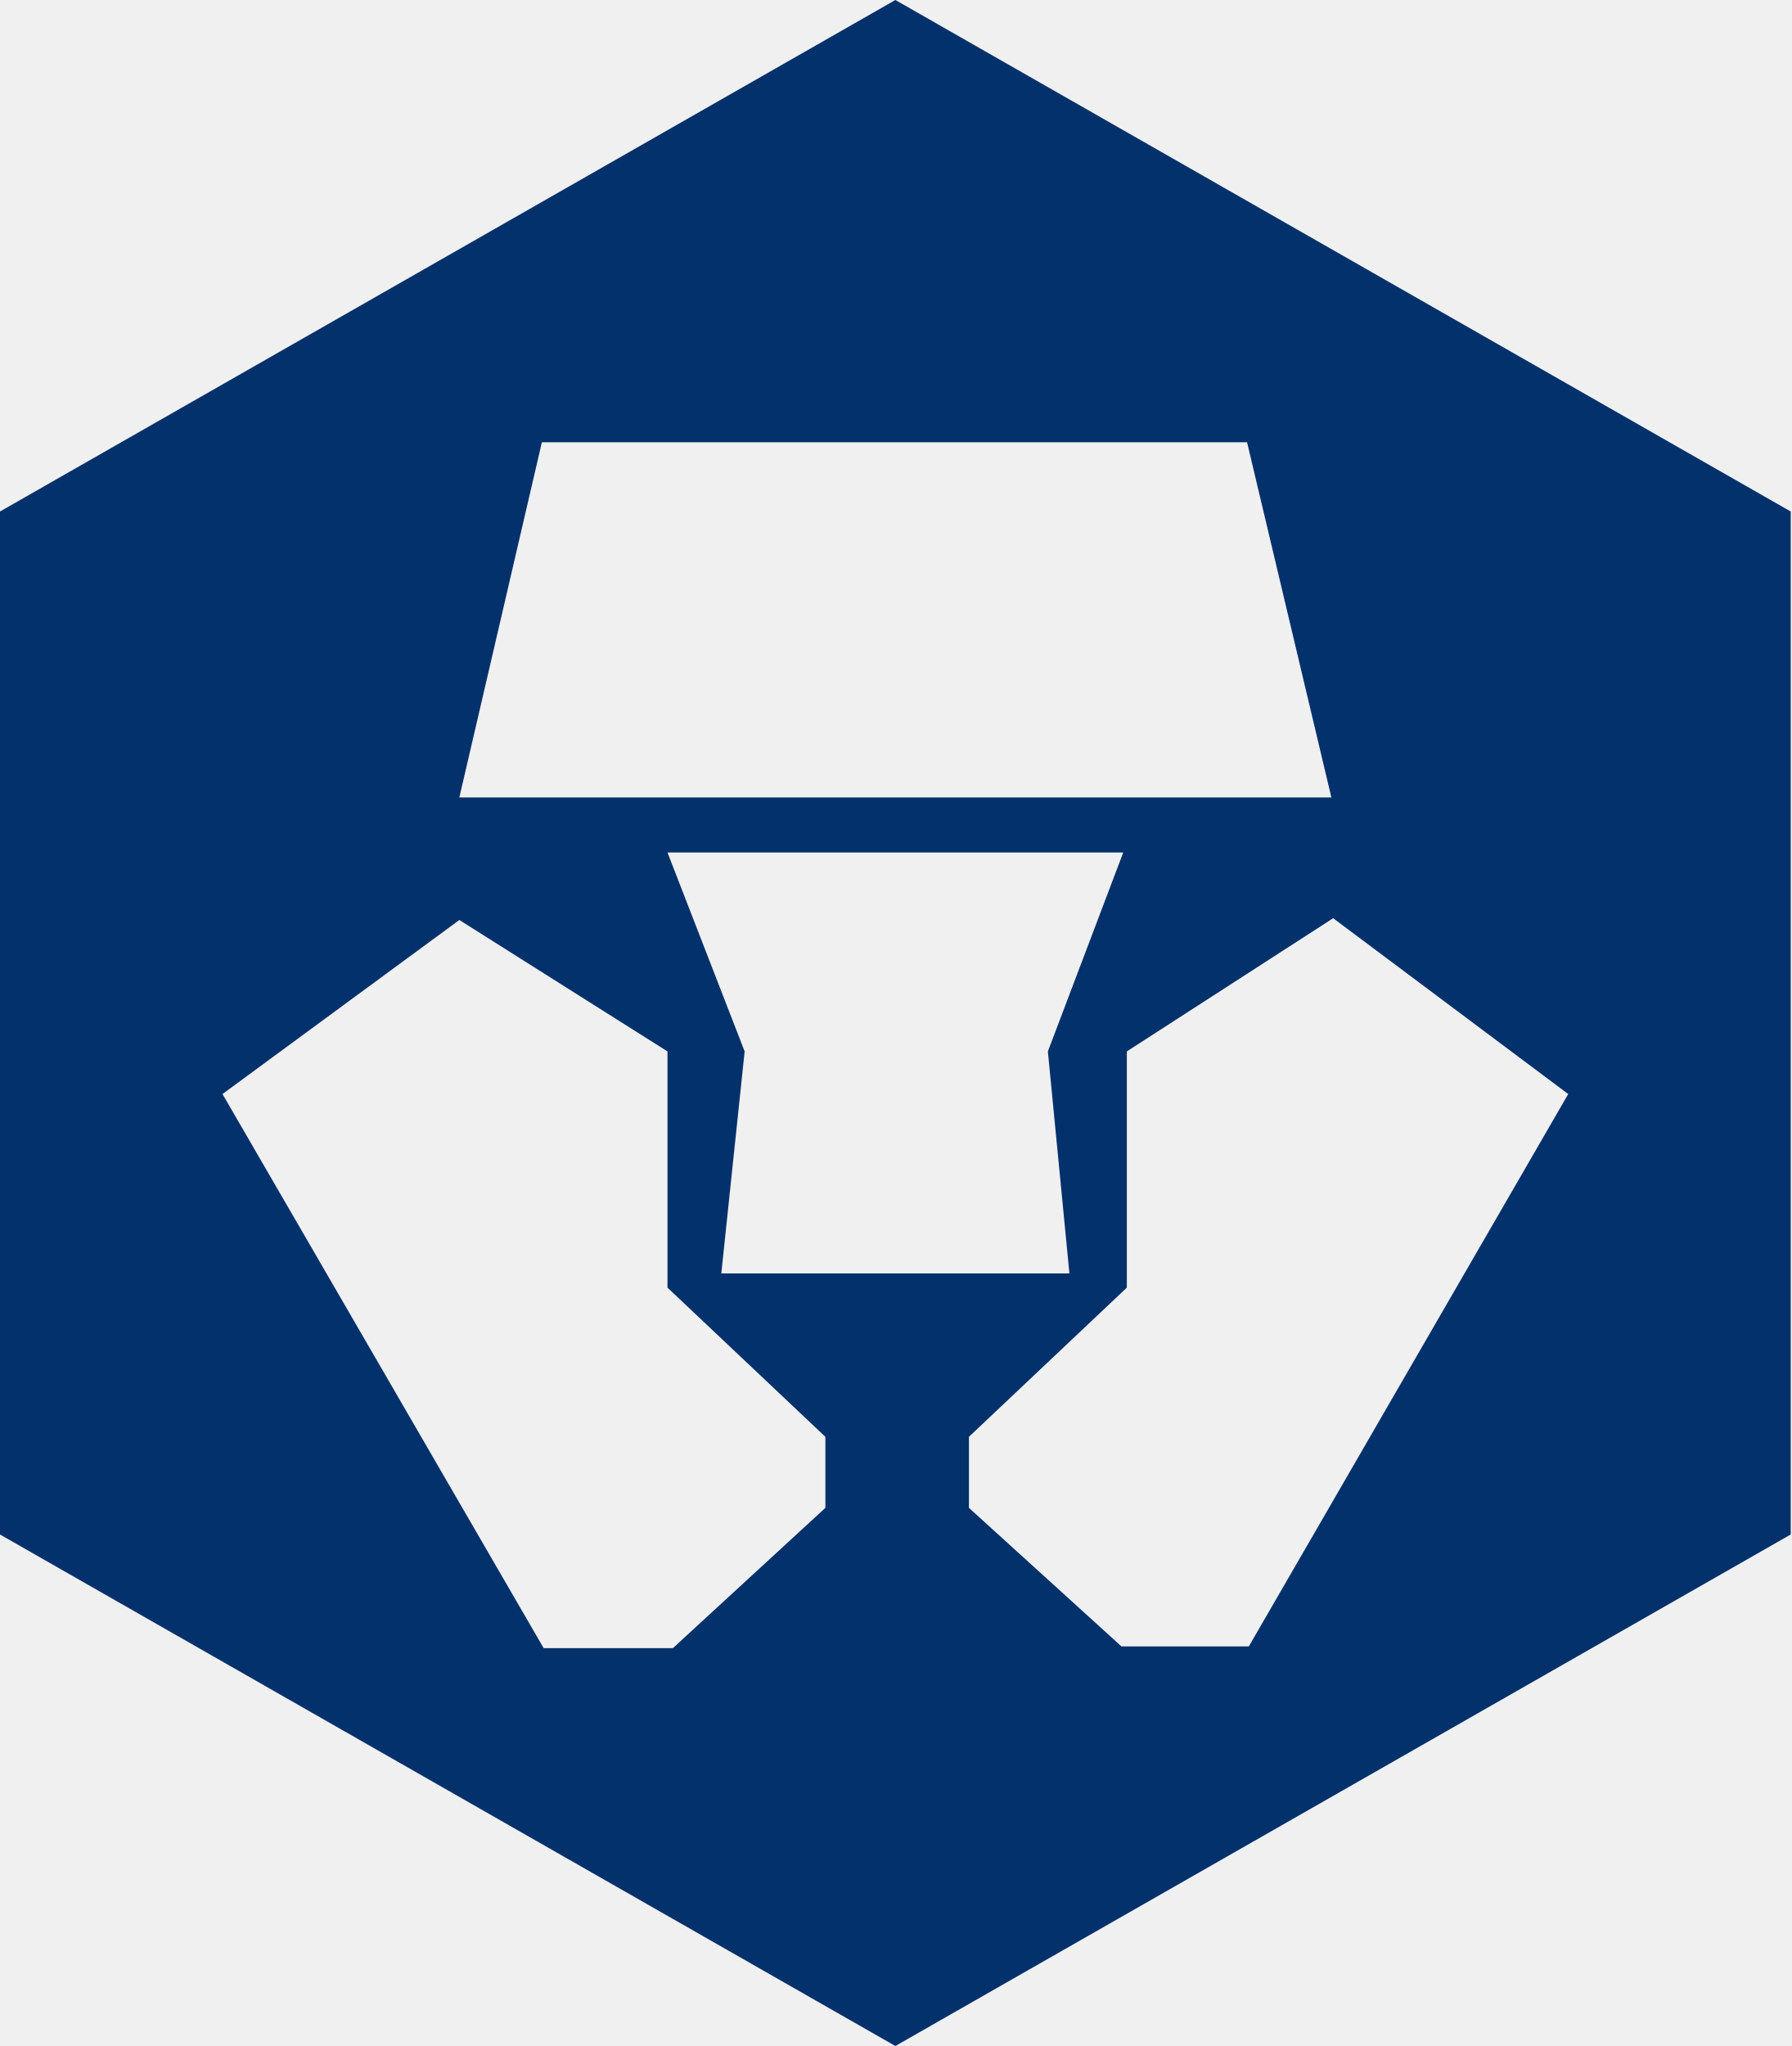
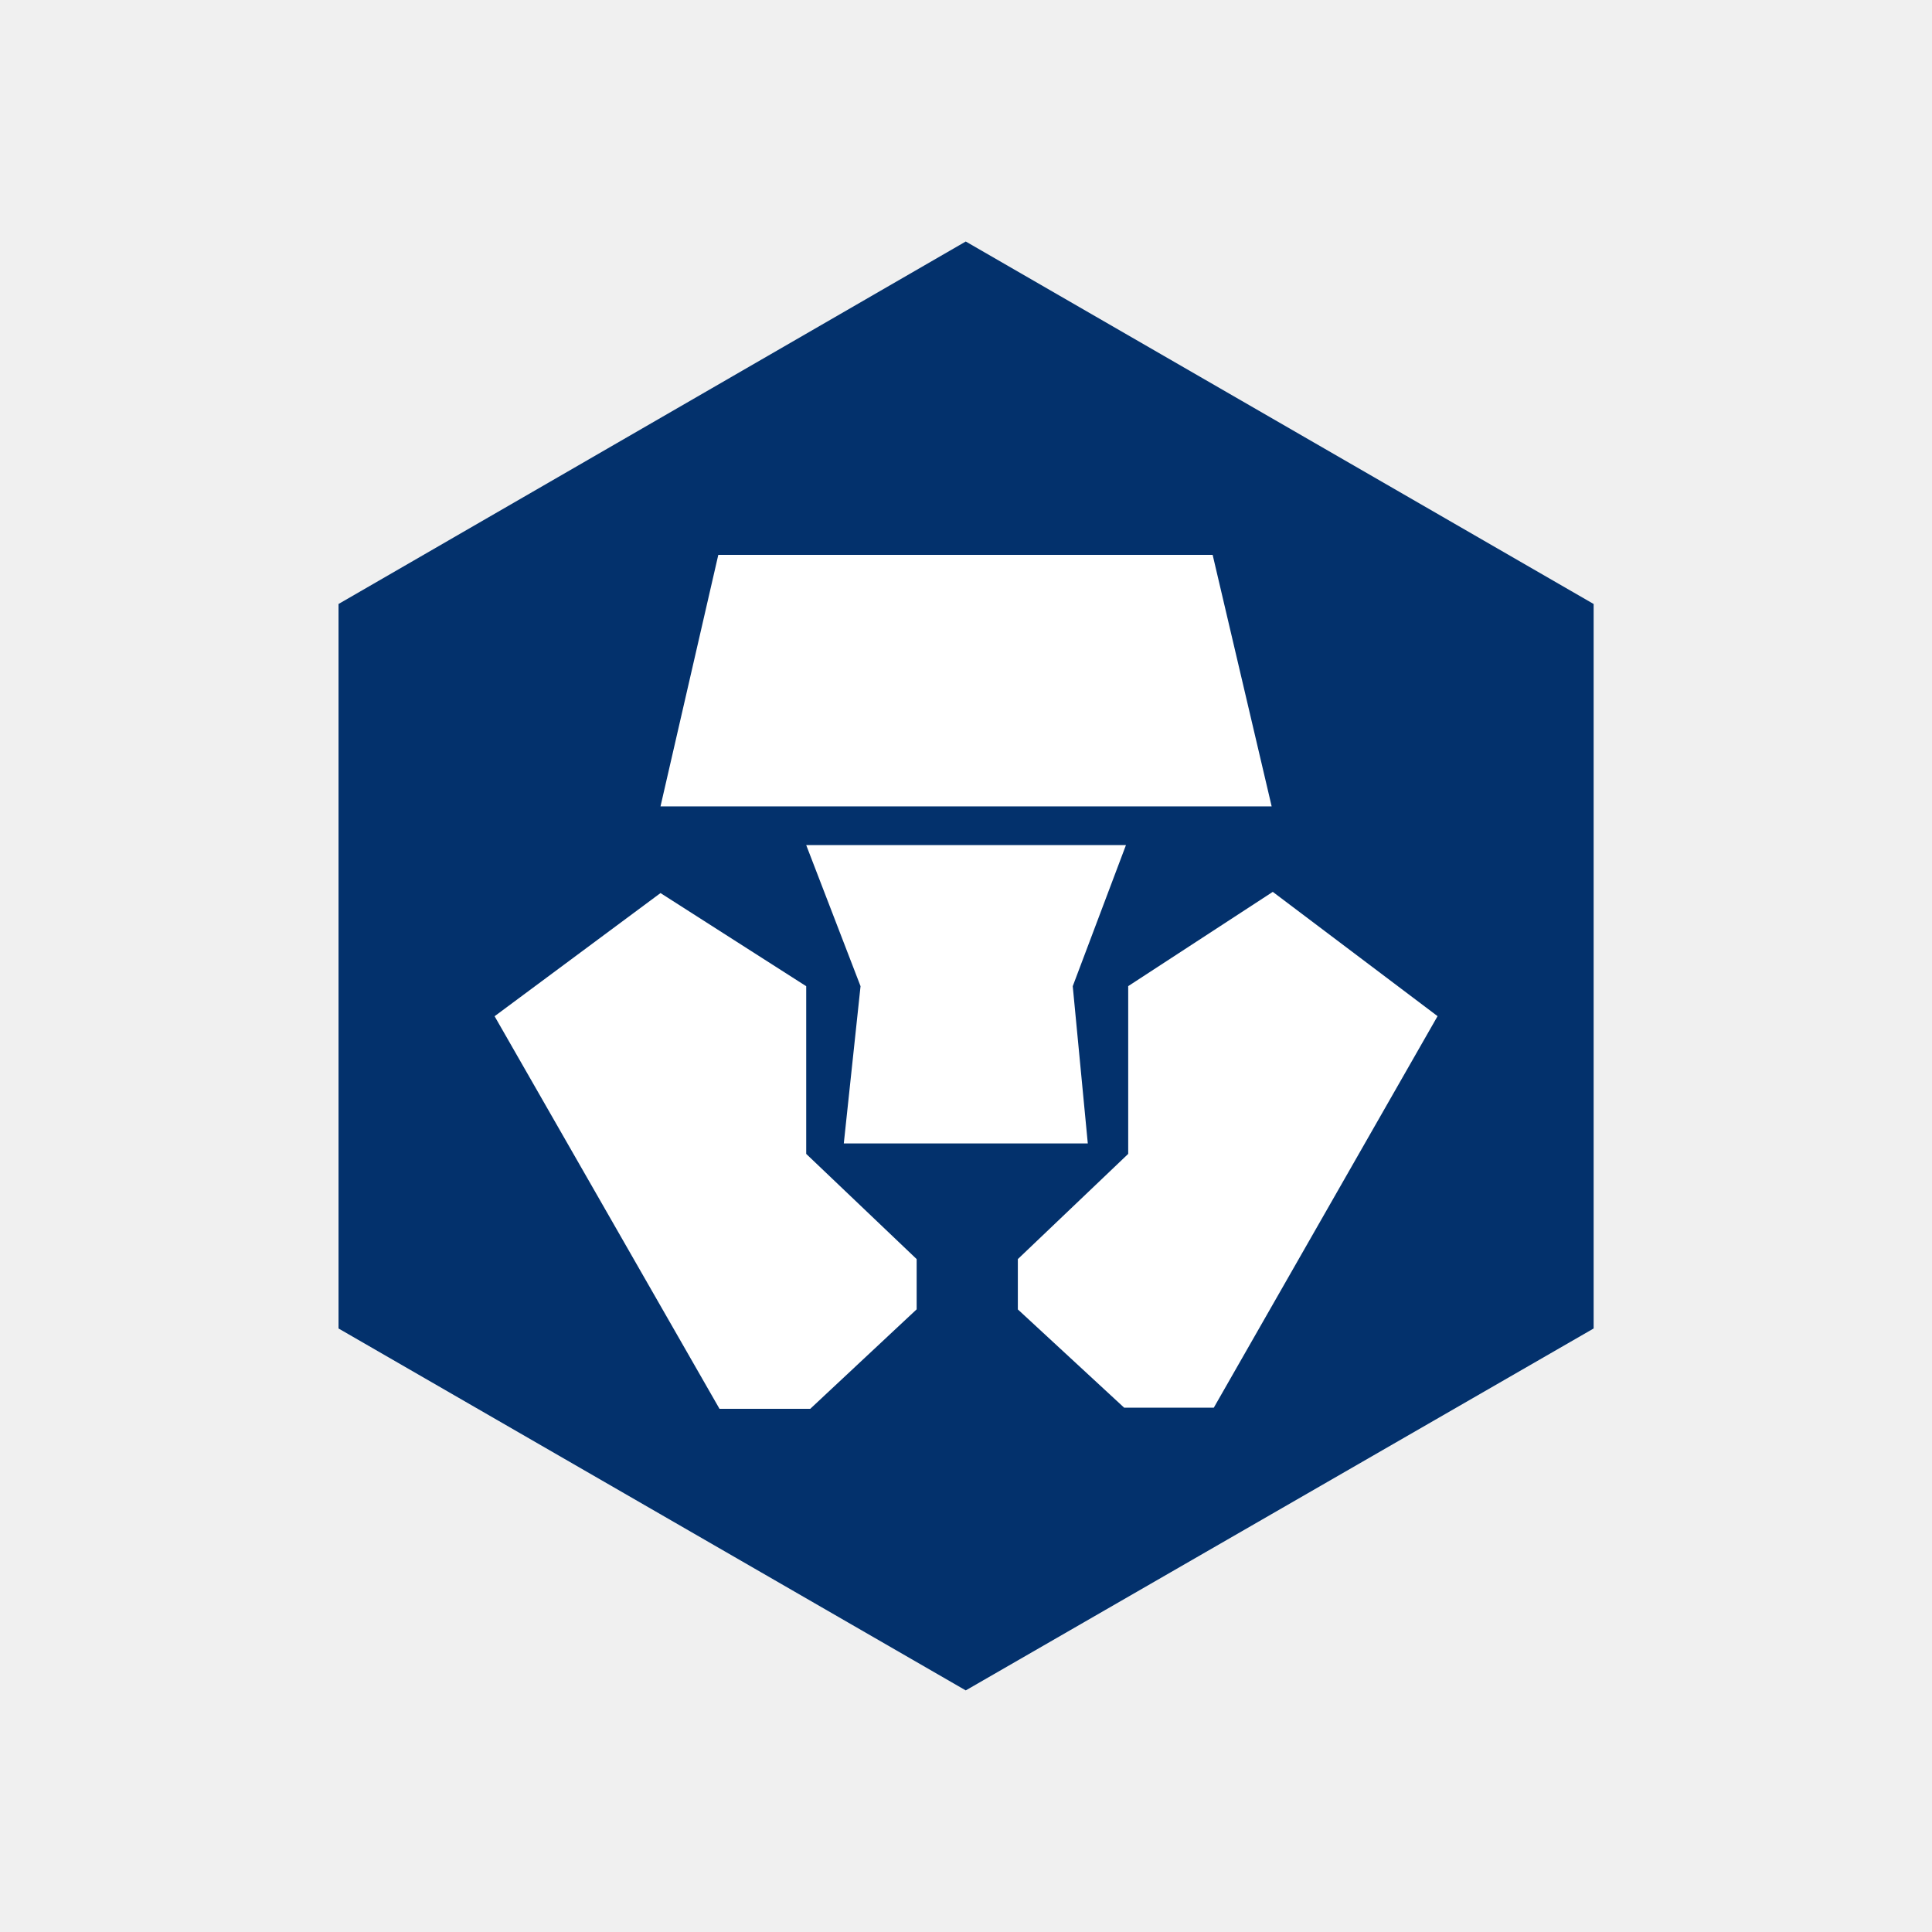
- <svg xmlns="http://www.w3.org/2000/svg" width="897" height="1024" viewBox="0 0 897 1024" fill="none">
-   <path d="M625.133 824H561.362L485.017 754.667V719.111L564.057 644.444V526.222L667.348 459.556L785.009 547.556L625.133 824ZM361.068 637.333L372.745 526.222L334.123 426.667H562.261L524.537 526.222L535.315 637.333H447.294H361.068ZM413.163 754.667L336.818 824.889H272.149L111.374 547.556L229.934 460.445L334.123 526.222V644.444L413.163 719.111V754.667ZM271.25 221.334H624.235L666.45 399.111H229.934L271.25 221.334ZM448.192 0L0 256V768L448.192 1024L896.384 768V256L448.192 0Z" fill="#03316C" />
+ <svg xmlns="http://www.w3.org/2000/svg" width="24" height="24" fill="none" viewBox="0 0 24 24">
+   <path fill="#fff" d="M12 3.001 4.2 7.505v8.999L12 21l7.8-4.496v-9zm0 0L4.2 7.505v8.999L12 21l7.8-4.496v-9z" />
+   <path fill="#03316C" d="M15.078 17.487h-1.113l-1.321-1.221v-.625l1.371-1.307V12.25l1.796-1.171 2.047 1.544zm-4.596-3.283.208-1.953-.675-1.753h3.972l-.661 1.753.187 1.953zm.905 2.061-1.322 1.236H8.938l-2.794-4.877 2.061-1.53 1.81 1.157v2.083l1.372 1.307zM8.923 6.893h6.141l.733 3.124H8.205zM11.997 3 4.205 7.503v9l7.792 4.496 7.8-4.496v-9z" />
</svg>
